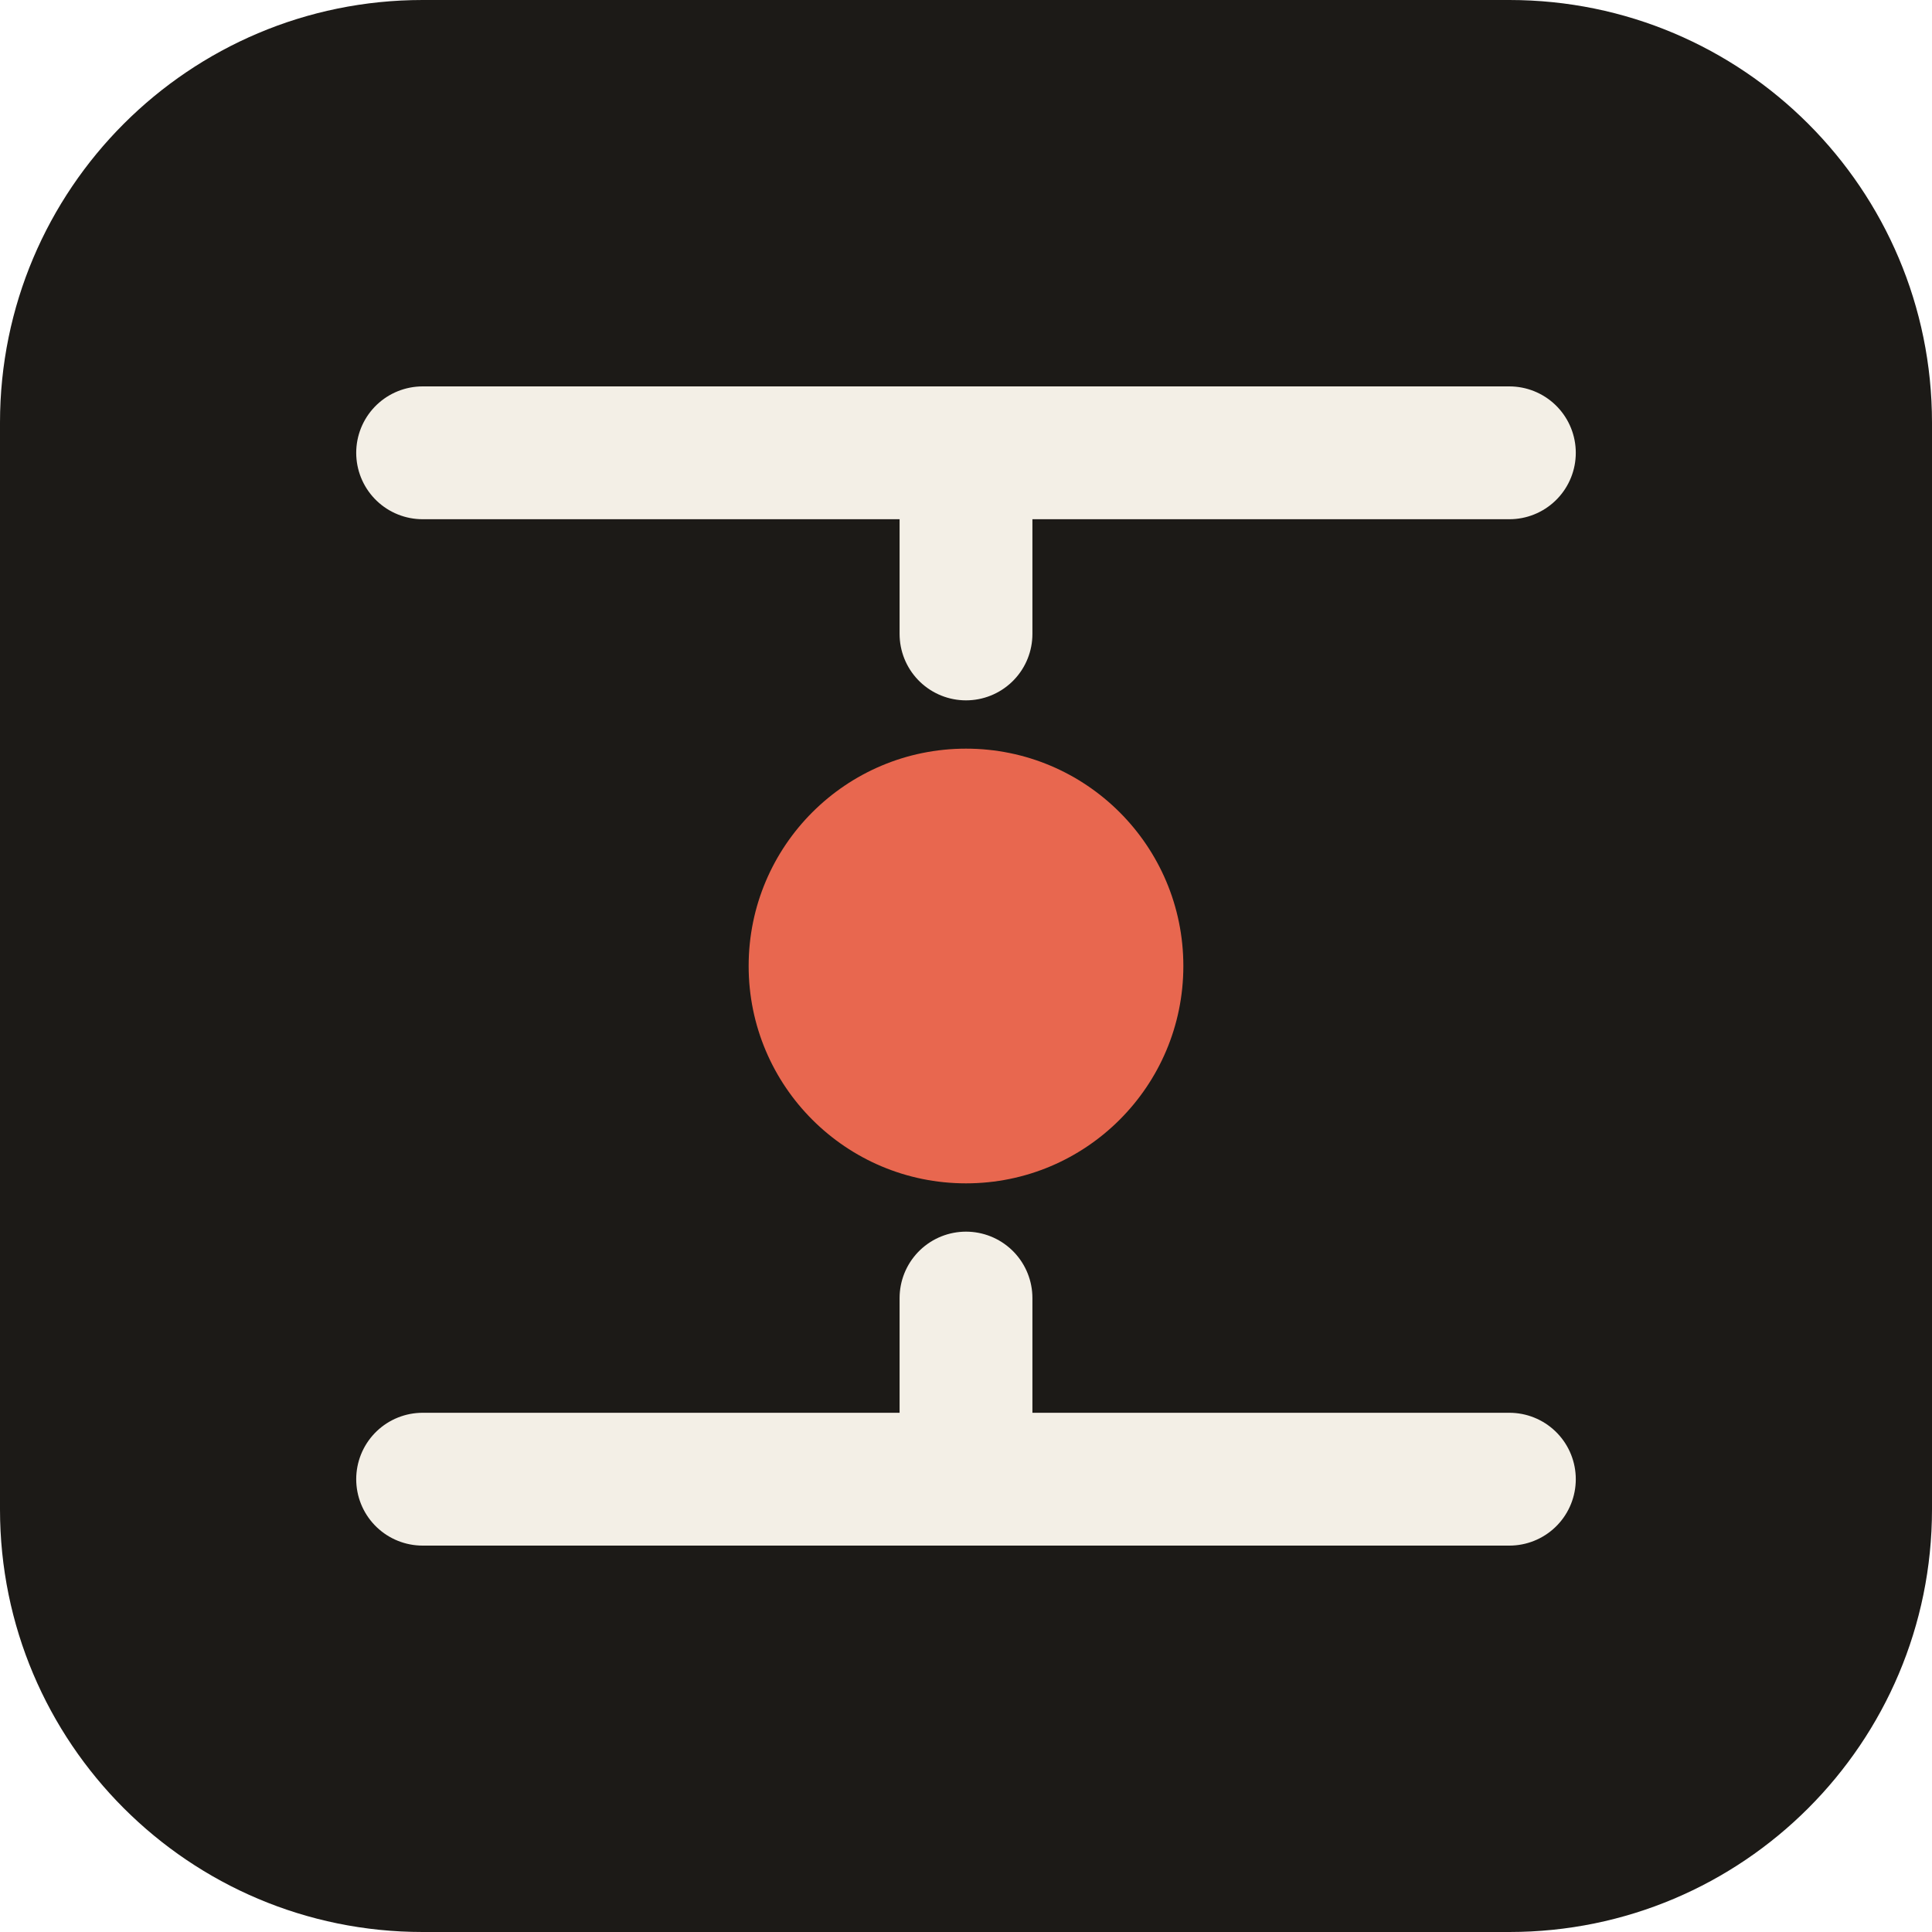
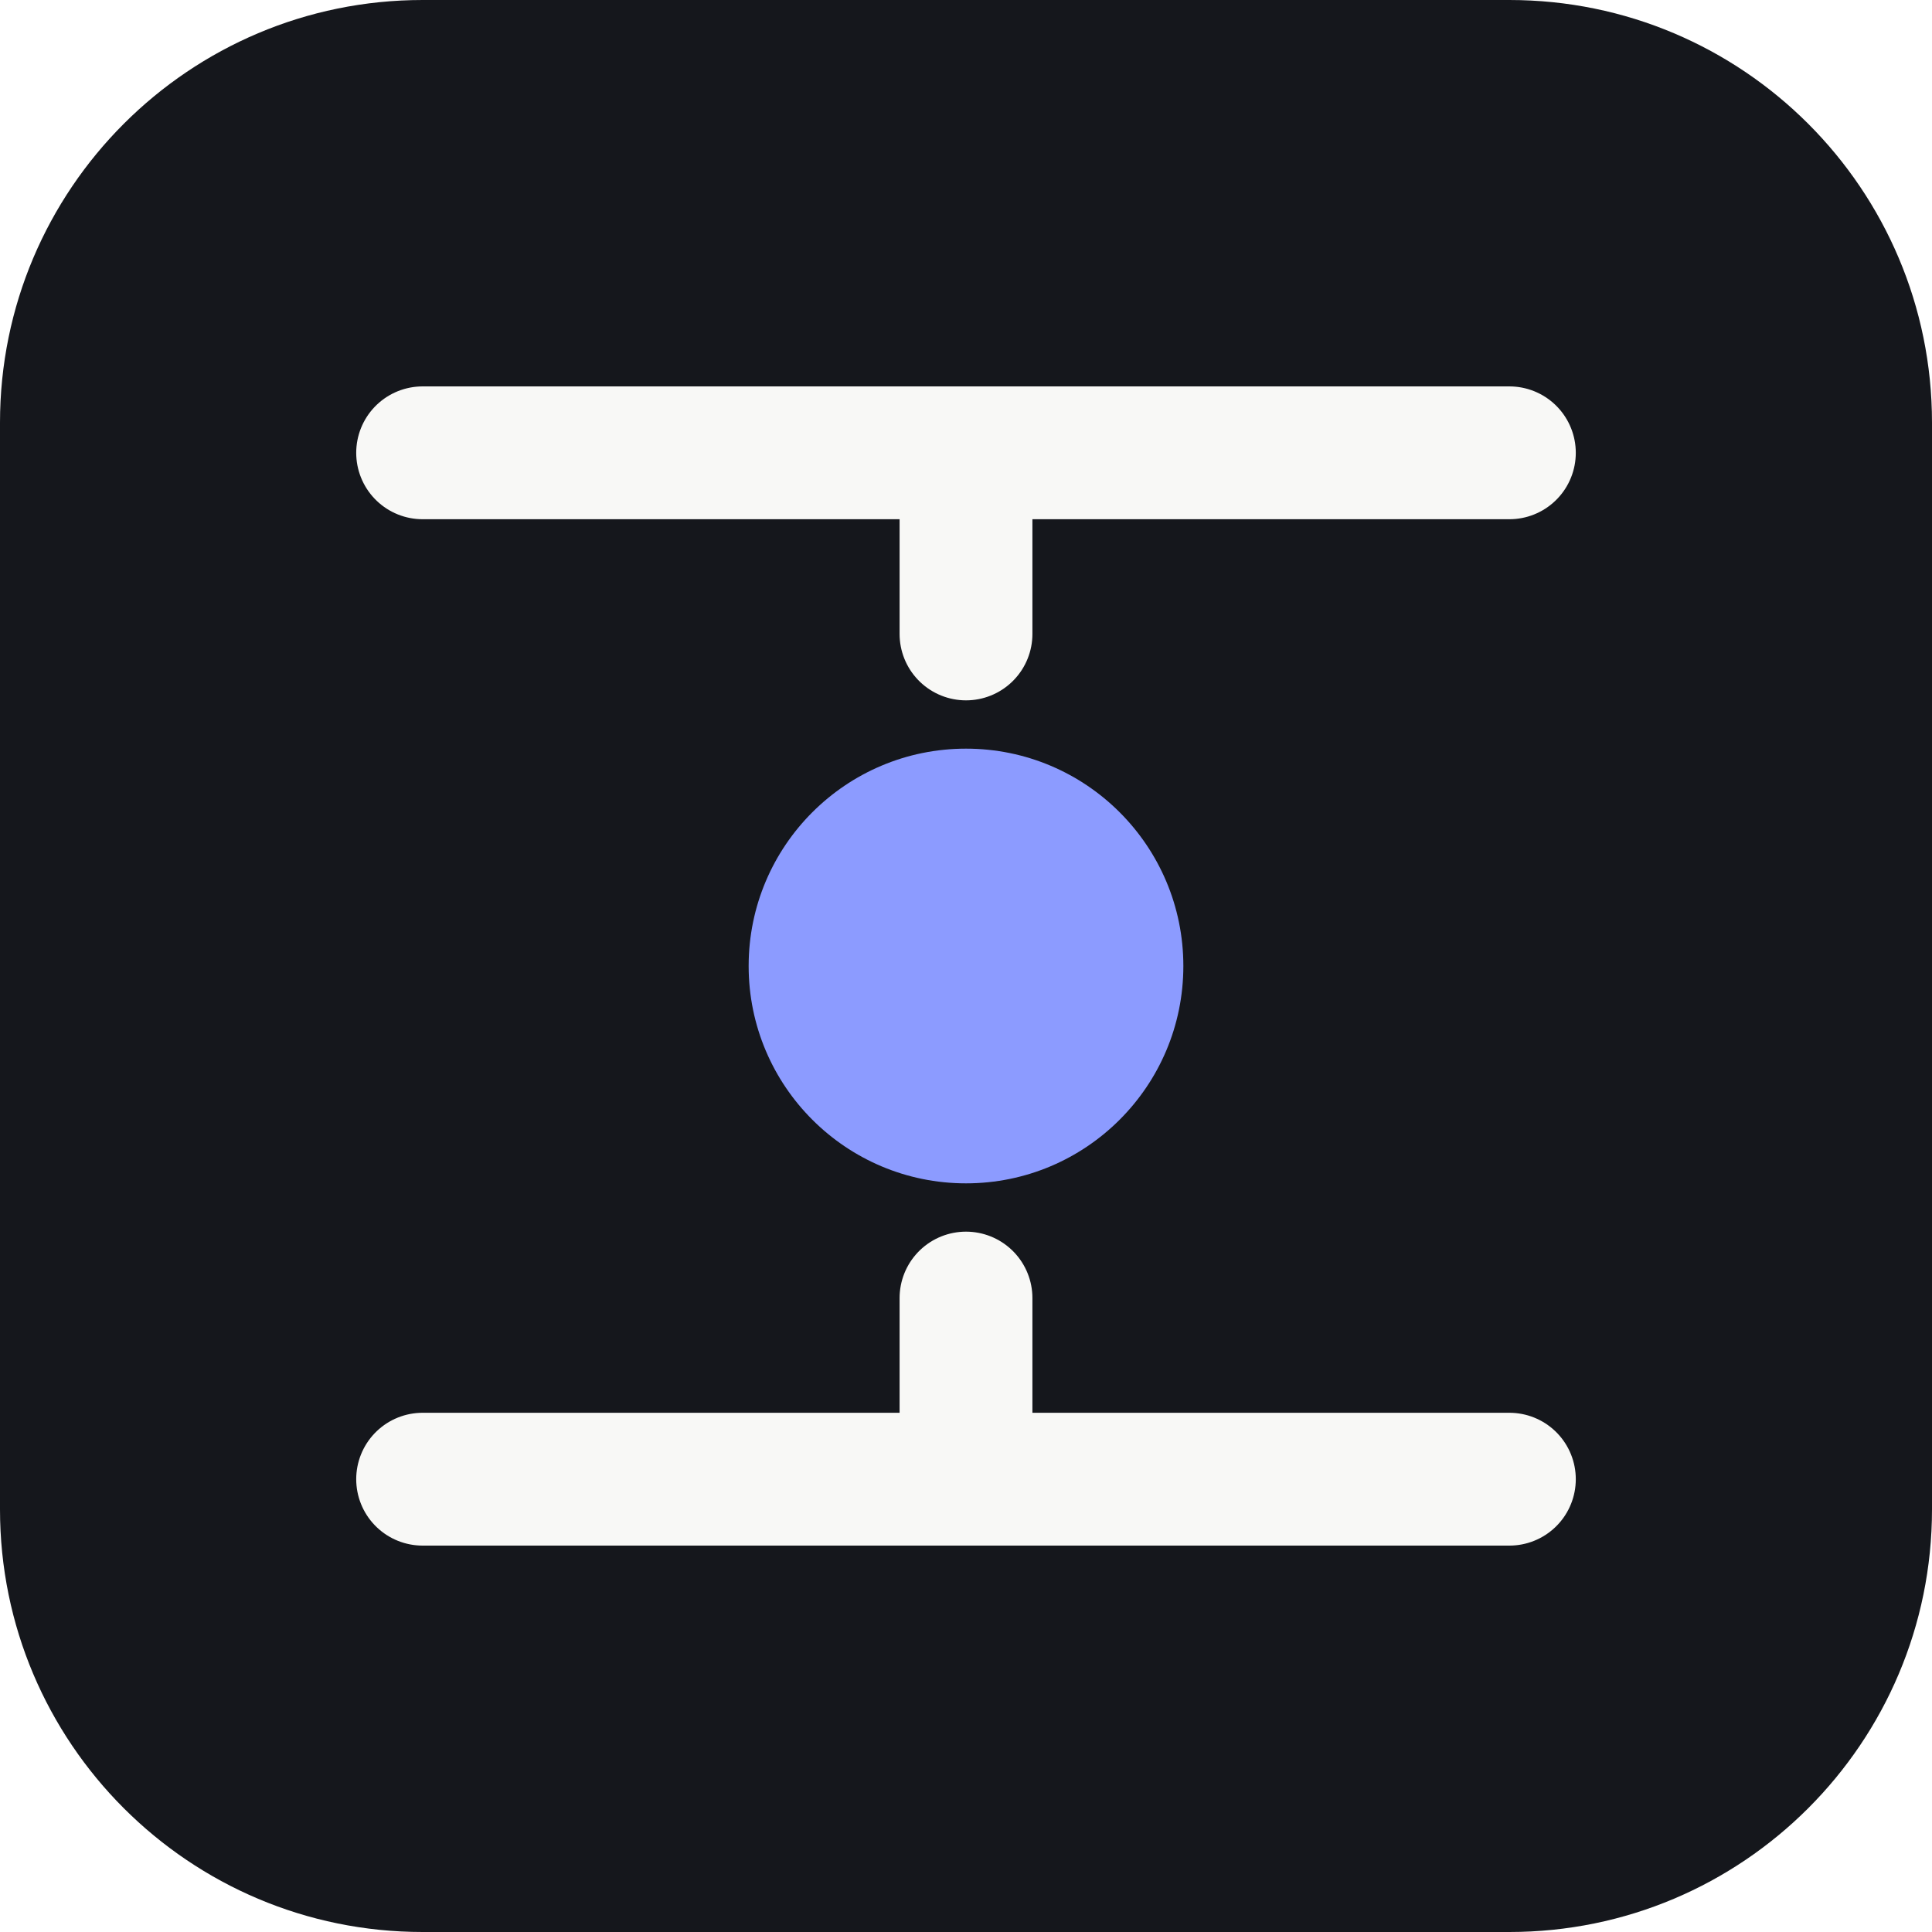
<svg xmlns="http://www.w3.org/2000/svg" viewBox="0 0 32 32">
-   <rect width="32" height="32" rx="7" fill="#1c1a17" />
-   <path d="M7 7.5h18M16 7.5v3M7 24.5h18M16 24.5v-3" stroke="#f3efe6" stroke-width="2.2" stroke-linecap="round" fill="none" />
-   <circle cx="16" cy="16" r="3.6" fill="#e8674f" />
+   <rect width="32" height="32" rx="7" fill="#15171c" />
+   <path d="M7 7.5h18M16 7.5v3M7 24.5h18M16 24.5v-3" stroke="#f8f8f6" stroke-width="2.2" stroke-linecap="round" fill="none" />
+   <circle cx="16" cy="16" r="3.6" fill="#8c9bff" />
</svg>
